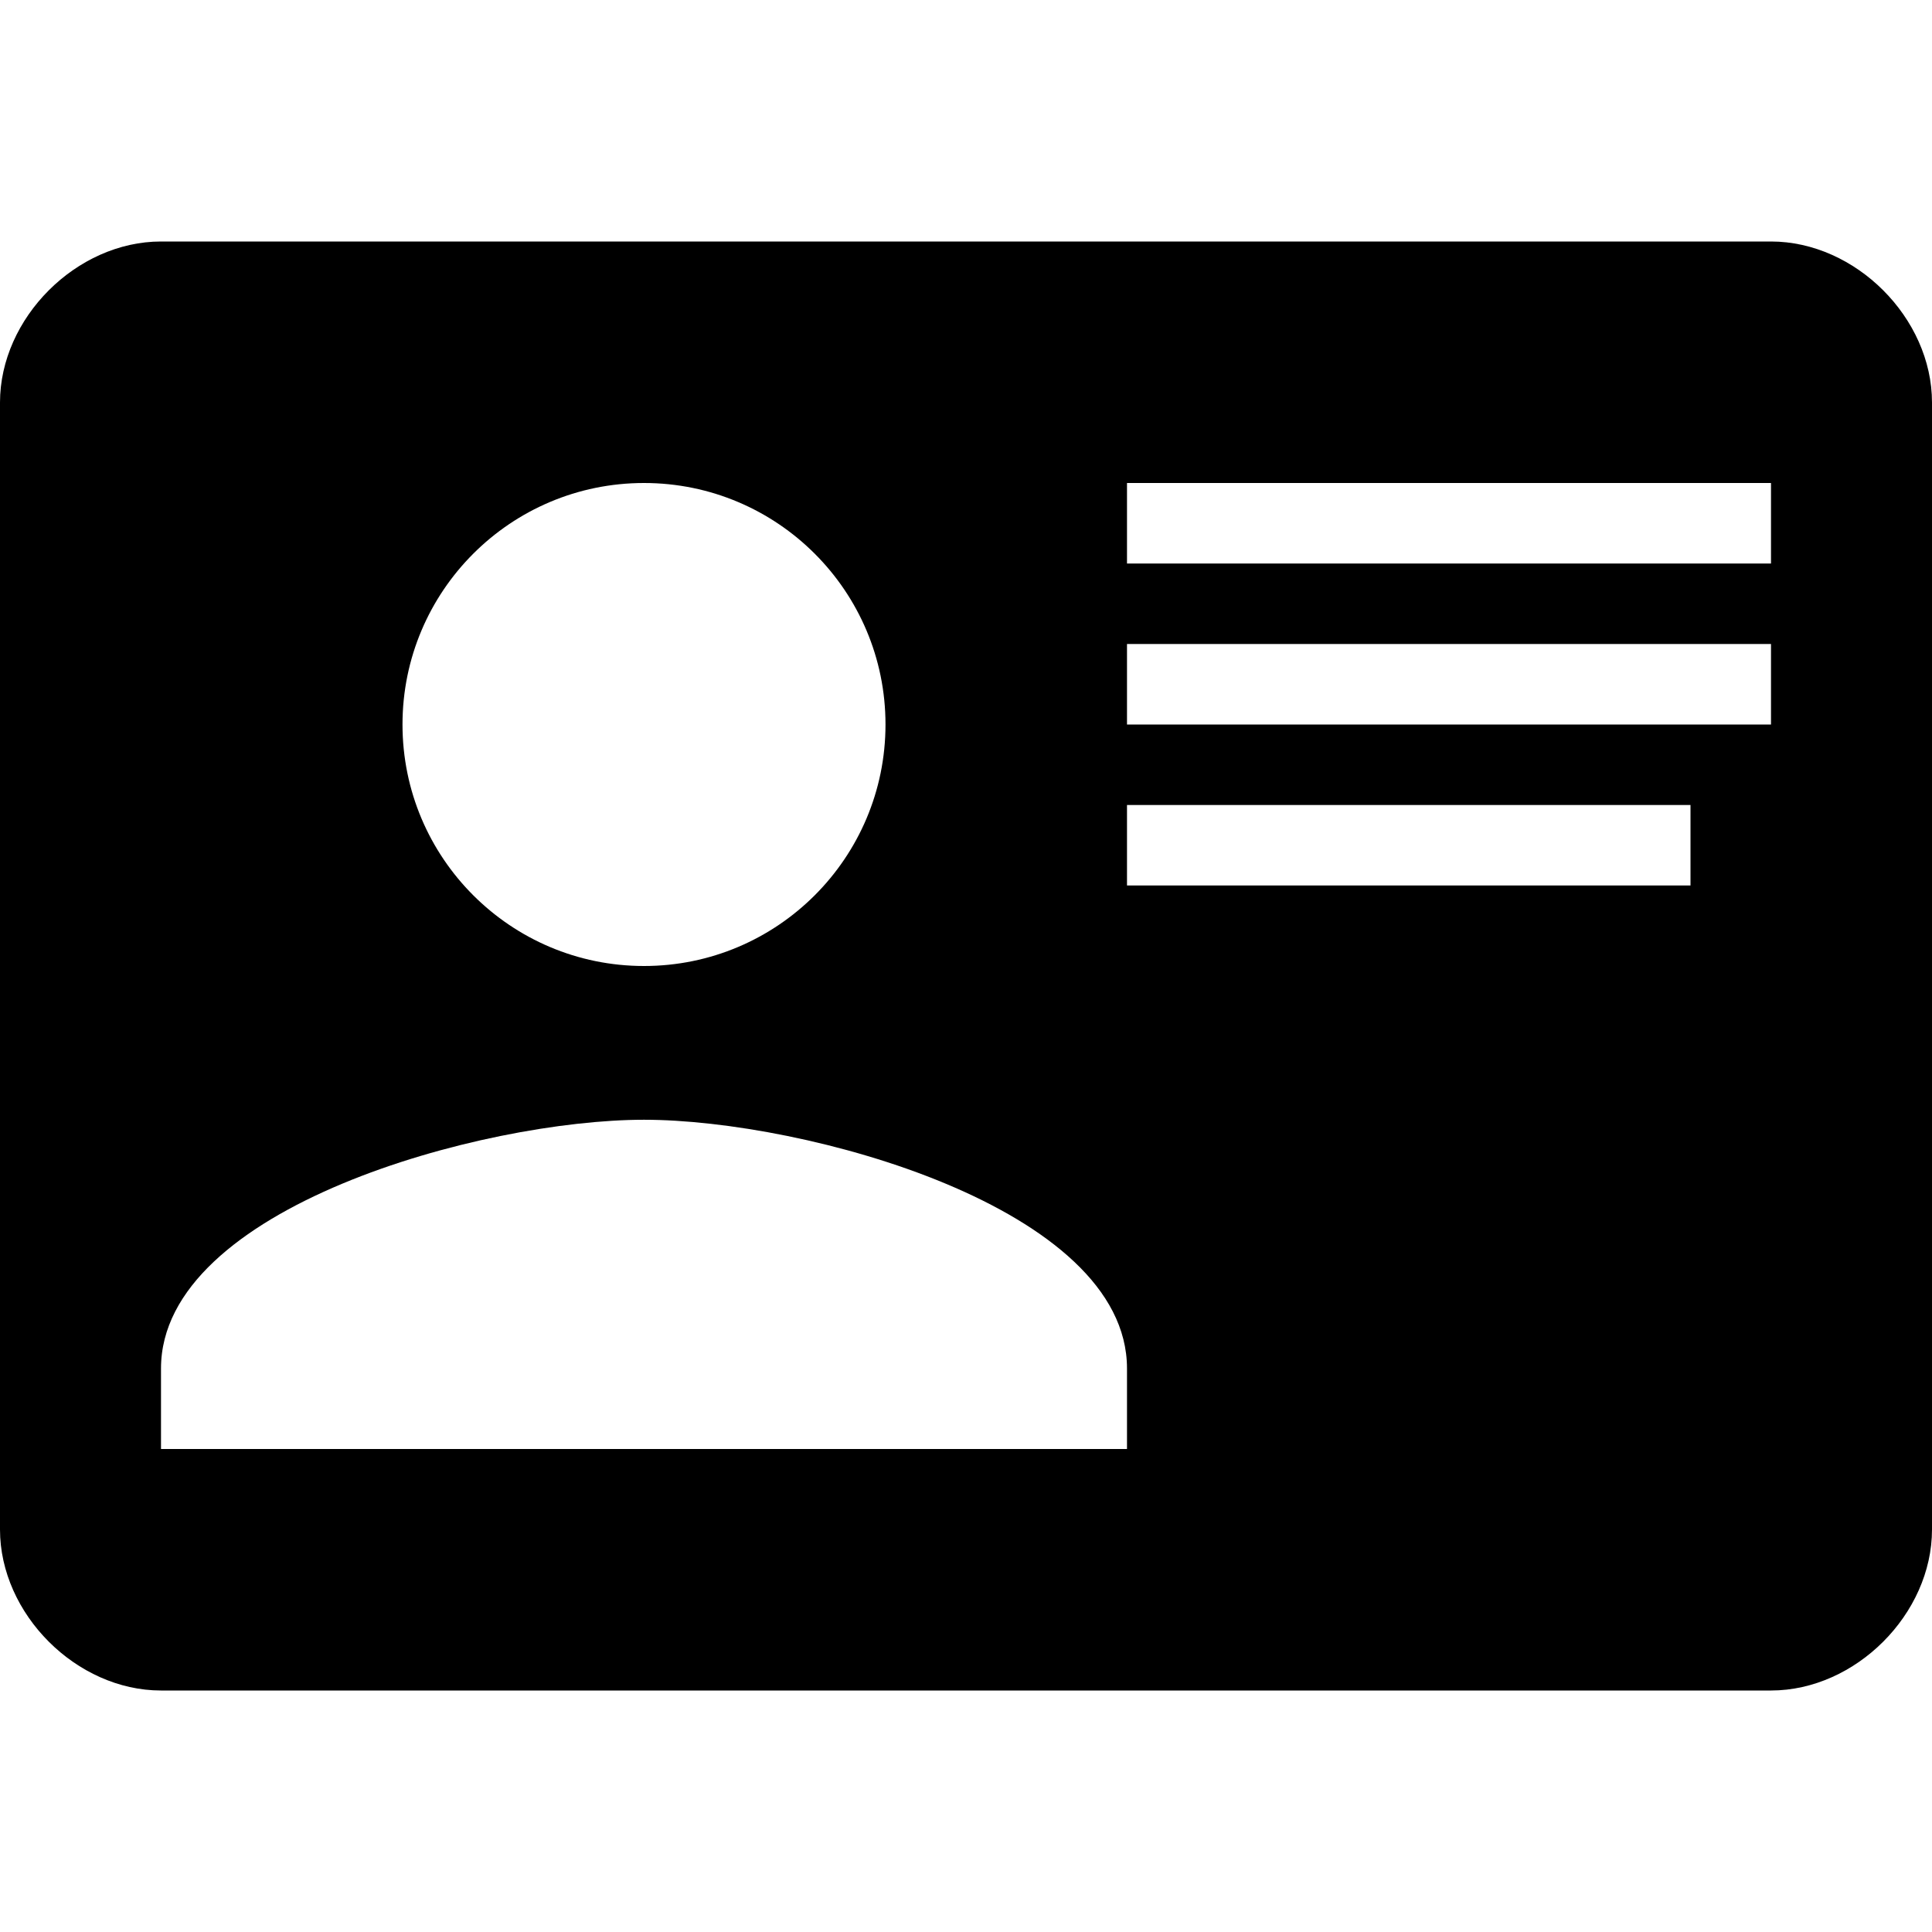
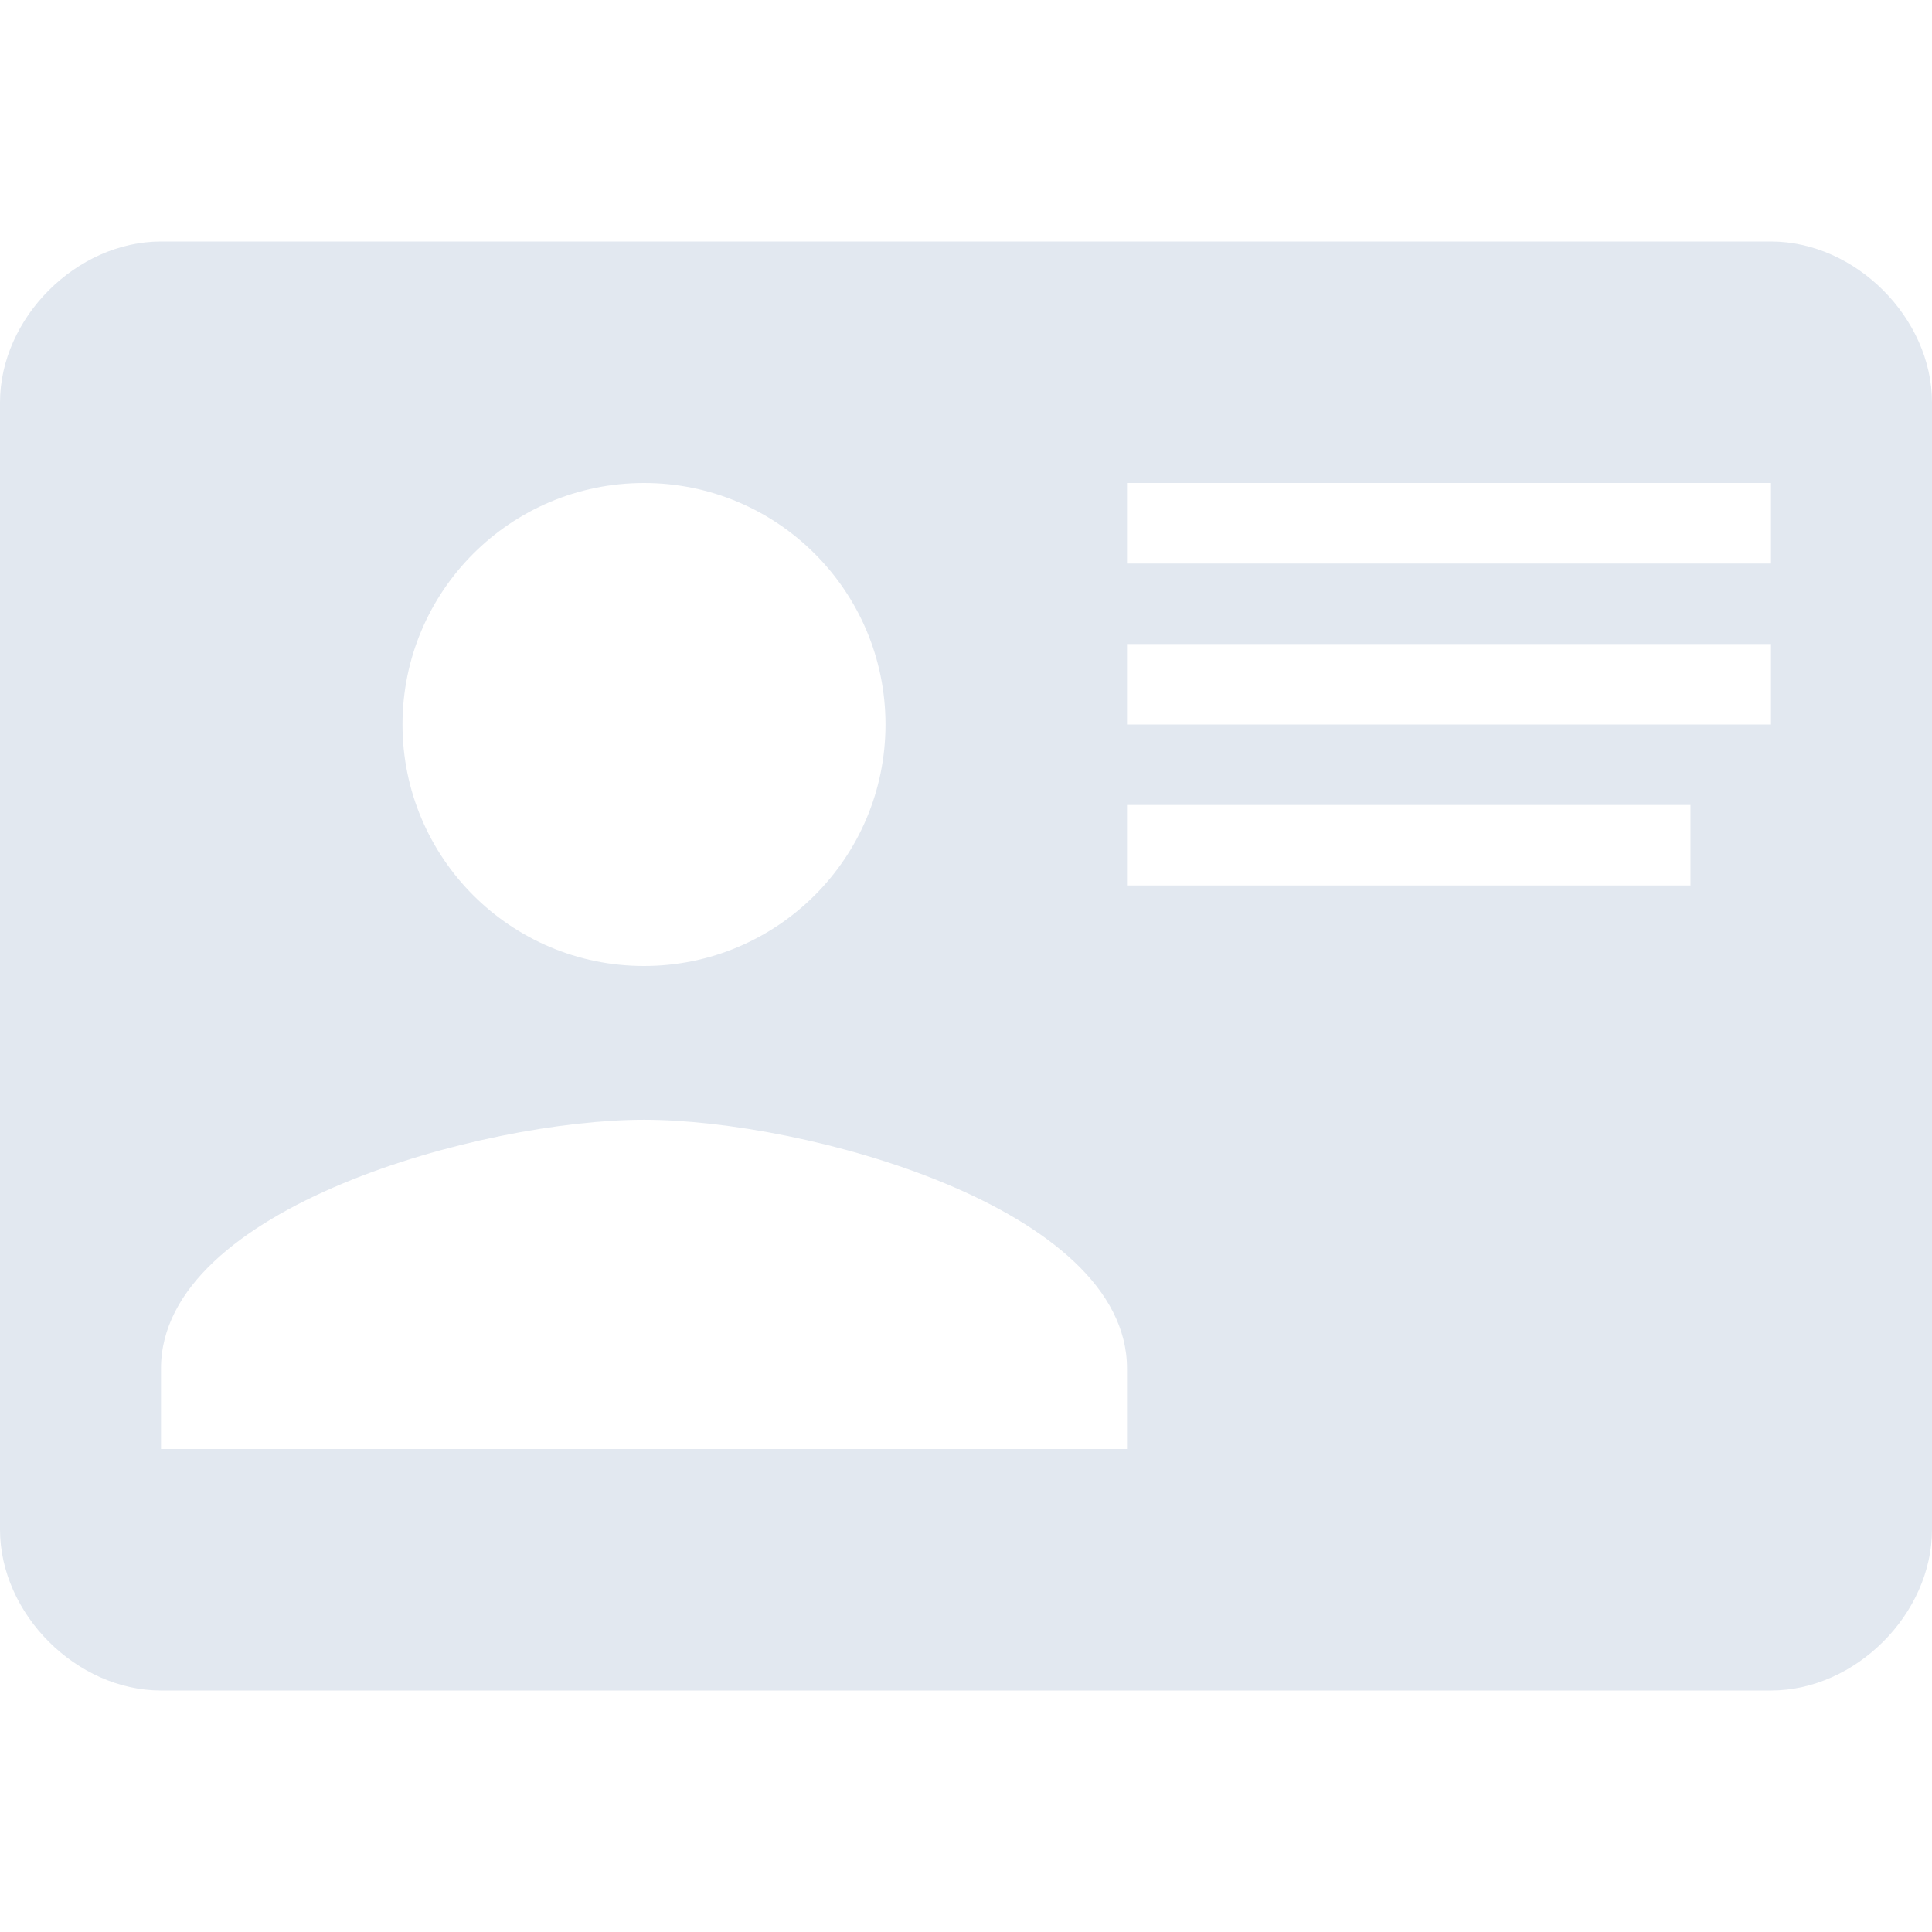
<svg xmlns="http://www.w3.org/2000/svg" viewBox="0 0 24 24">
-   <path d="M2,3H22C23.05,3 24,3.95 24,5V19C24,20.05 23.05,21 22,21H2C0.95,21 0,20.05 0,19V5C0,3.95 0.95,3 2,3M14,6V7H22V6H14M14,8V9H21.5L22,9V8H14M14,10V11H21V10H14M8,13.91C6,13.91 2,15 2,17V18H14V17C14,15 10,13.91 8,13.91M8,6A3,3 0 0,0 5,9A3,3 0 0,0 8,12A3,3 0 0,0 11,9A3,3 0 0,0 8,6Z" />
+   <path fill="#e2e8f0" d="M2,3H22C23.05,3 24,3.95 24,5V19C24,20.05 23.05,21 22,21H2C0.95,21 0,20.05 0,19V5C0,3.95 0.95,3 2,3M14,6V7H22V6H14M14,8V9H21.5L22,9V8H14M14,10V11H21V10H14M8,13.91C6,13.91 2,15 2,17V18H14V17C14,15 10,13.91 8,13.91M8,6A3,3 0 0,0 5,9A3,3 0 0,0 8,12A3,3 0 0,0 11,9A3,3 0 0,0 8,6Z" />
</svg>
